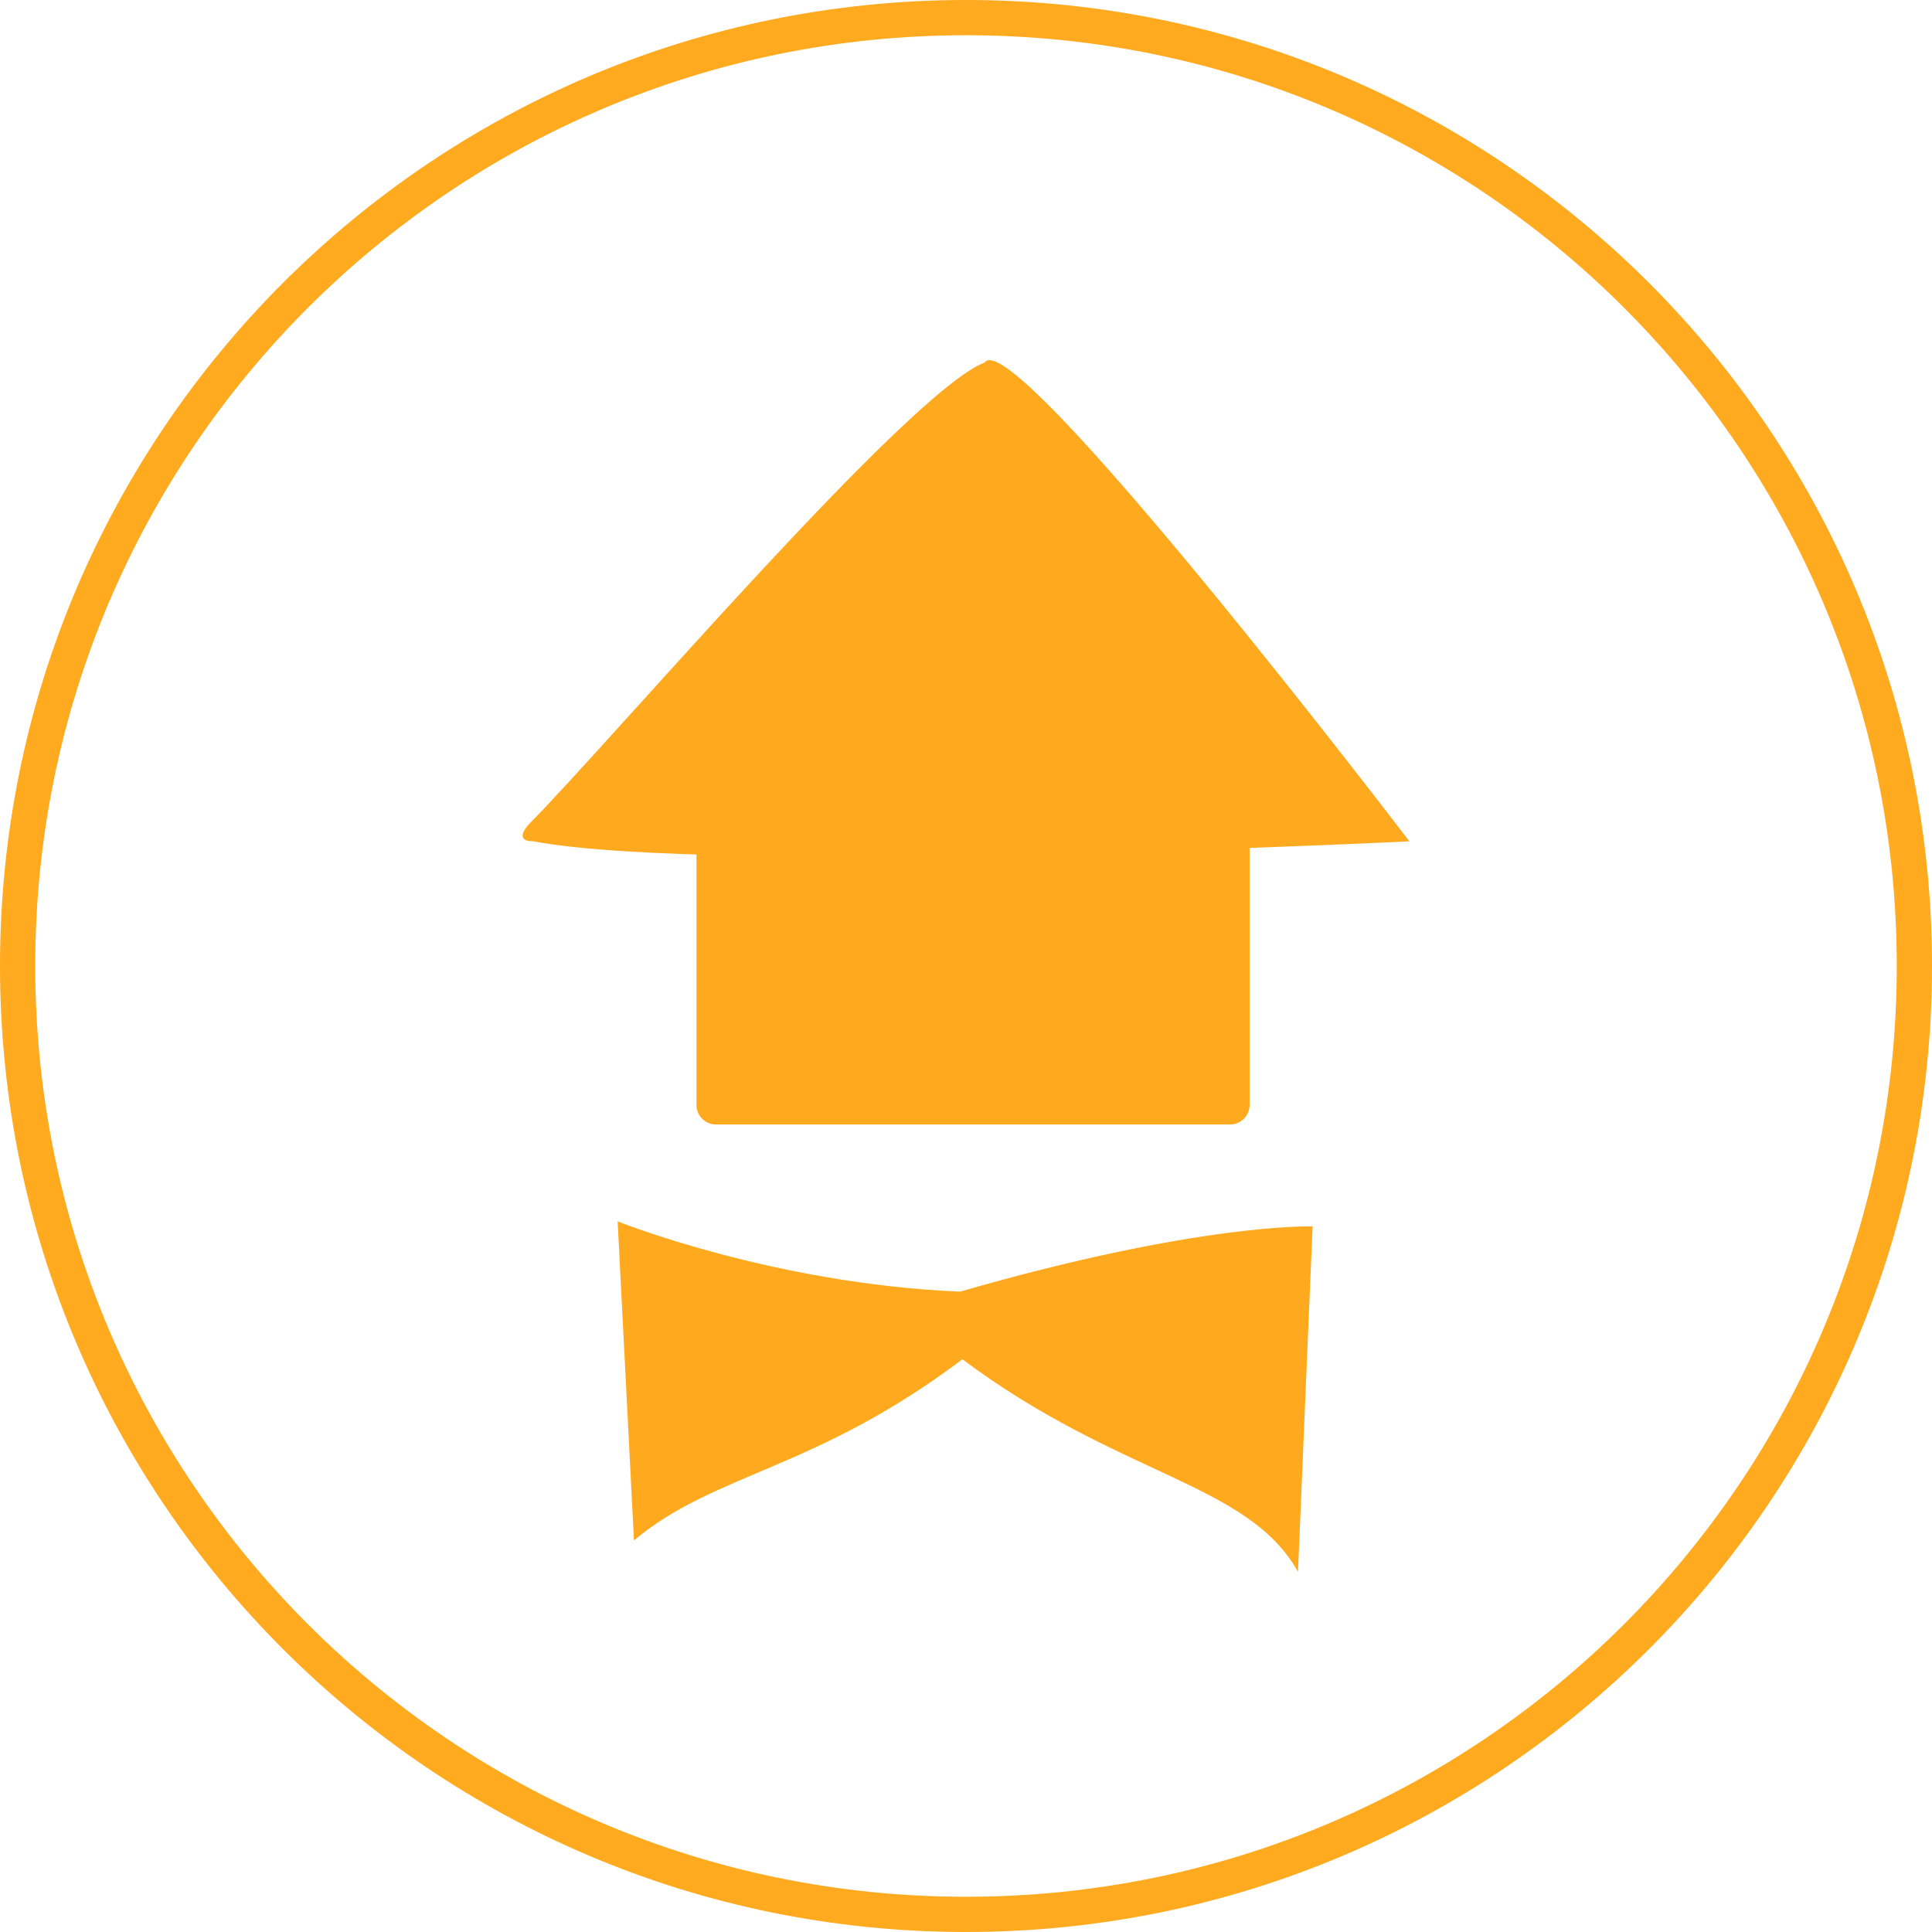
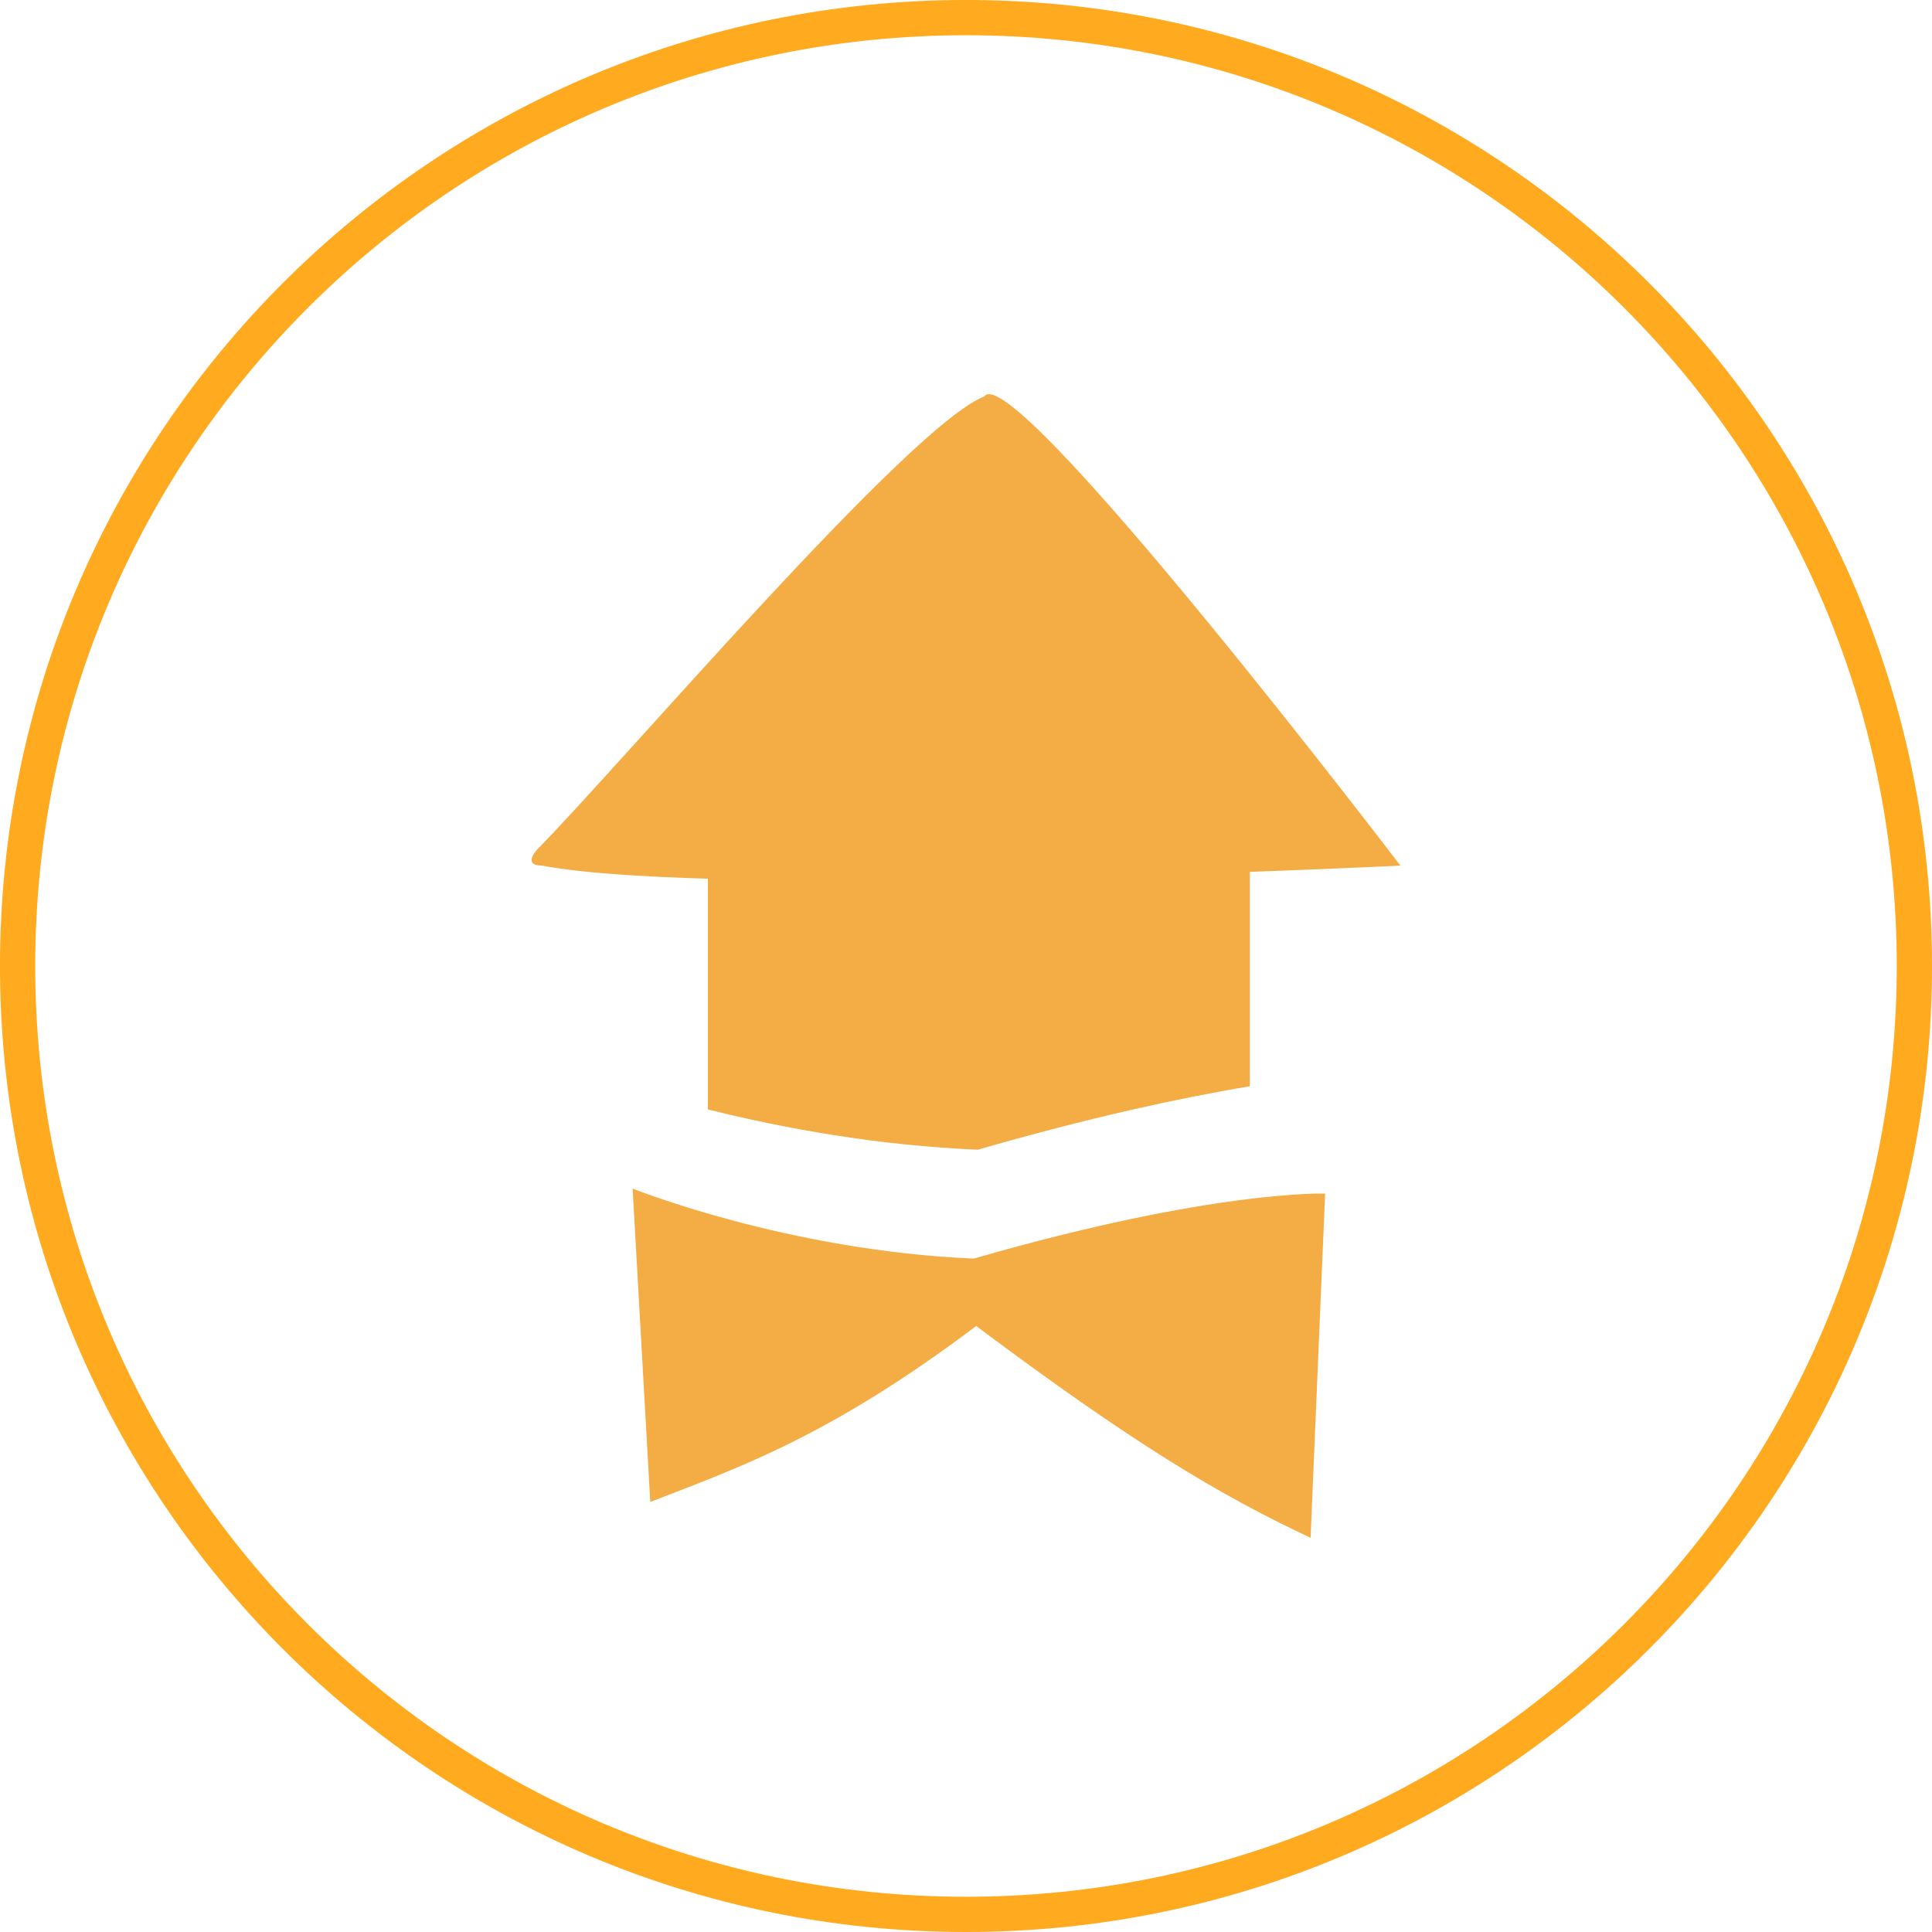
- <svg xmlns="http://www.w3.org/2000/svg" viewBox="0 0 987 987">
-   <g id="Gruppe_3" data-name="Gruppe 3" transform="translate(539 1412)">
-     <g id="Gruppe_1" data-name="Gruppe 1" transform="translate(-545.998 -1418.997)">
-       <rect id="Abgerundetes_Rechteck_1" data-name="Abgerundetes Rechteck 1" width="282.59" height="152.36" rx="10" transform="translate(362.79 429.11)" fill="#ffaa1e" />
-       <path id="Form_2" data-name="Form 2" d="M279.5,436.8c92.035,17.444,447.5,0,447.5,0S524.424,171,510.007,192.2c-38.795,14.834-189.525,192.025-232.722,235.793C276.508,428.772,269.087,436.8,279.5,436.8Z" fill="#ffaa1e" />
-       <path id="Form_1" data-name="Form 1" d="M322.53,630.958l8.343,163c41.107-34.564,92.514-35.777,167.79-92.55C578.942,761.48,644.638,764.359,670.1,810l7.459-176.462s-57.5-2.077-180.128,33.318C401.749,662.83,322.53,630.958,322.53,630.958Z" fill="#ffaa1e" />
+ <svg xmlns="http://www.w3.org/2000/svg" width="987.004" height="987.004" viewBox="0 0 987.004 987.004">
+   <g id="Gruppe_9" data-name="Gruppe 9" transform="translate(-3965 -5233.21)">
+     <g id="Gruppe_3" data-name="Gruppe 3" transform="translate(4504 6645.214)">
+       <path id="Differenzmenge_1" data-name="Differenzmenge 1" d="M631.5,1091a501.281,501.281,0,0,1-50.432-2.545,494.788,494.788,0,0,1-49.026-7.481c-15.9-3.254-31.811-7.345-47.294-12.161-15.311-4.762-30.566-10.346-45.341-16.6-14.641-6.193-29.155-13.184-43.139-20.781-13.886-7.543-27.576-15.86-40.689-24.719-13.049-8.815-25.831-18.374-37.991-28.409-12.13-10.01-23.921-20.727-35.045-31.851s-21.842-22.917-31.851-35.046c-10.035-12.159-19.593-24.941-28.41-37.991-8.859-13.113-17.176-26.8-24.719-40.689-7.6-13.986-14.589-28.5-20.781-43.139-6.25-14.776-11.833-30.03-16.6-45.341-4.816-15.482-8.907-31.4-12.161-47.294a494.741,494.741,0,0,1-7.478-49,500.906,500.906,0,0,1,0-100.915,494.748,494.748,0,0,1,7.478-49c3.253-15.9,7.345-31.811,12.161-47.294,4.762-15.31,10.345-30.565,16.6-45.341,6.192-14.64,13.184-29.154,20.781-43.139,7.543-13.886,15.86-27.576,24.719-40.689,8.816-13.05,18.375-25.832,28.41-37.991,10.01-12.13,20.727-23.92,31.851-35.045s22.916-21.841,35.045-31.851c12.16-10.035,24.942-19.593,37.991-28.41,13.113-8.859,26.8-17.176,40.689-24.719,13.985-7.6,28.5-14.589,43.139-20.781,14.776-6.25,30.03-11.833,45.341-16.6,15.483-4.816,31.395-8.907,47.294-12.161a494.765,494.765,0,0,1,49-7.478,500.9,500.9,0,0,1,100.915,0,494.746,494.746,0,0,1,49,7.478c15.9,3.254,31.811,7.345,47.294,12.161,15.311,4.762,30.566,10.345,45.341,16.6,14.64,6.192,29.154,13.184,43.139,20.781,13.886,7.543,27.576,15.86,40.689,24.719,13.05,8.817,25.833,18.375,37.991,28.41,12.13,10.01,23.92,20.726,35.045,31.851s21.841,22.916,31.851,35.045c10.035,12.16,19.593,24.942,28.41,37.991,8.859,13.112,17.175,26.8,24.719,40.689,7.6,13.985,14.589,28.5,20.781,43.139,6.25,14.775,11.833,30.03,16.6,45.341,4.815,15.482,8.907,31.394,12.161,47.294a494.777,494.777,0,0,1,7.478,49,500.9,500.9,0,0,1,0,100.915,494.779,494.779,0,0,1-7.478,49c-3.254,15.9-7.345,31.813-12.161,47.294-4.762,15.311-10.346,30.566-16.6,45.341-6.192,14.639-13.184,29.154-20.781,43.139-7.544,13.888-15.861,27.577-24.719,40.689-8.817,13.05-18.375,25.832-28.41,37.991-10.01,12.129-20.726,23.92-31.851,35.046S957.54,968.294,945.411,978.3c-12.16,10.035-24.942,19.594-37.991,28.409-13.113,8.859-26.8,17.176-40.689,24.719-13.984,7.6-28.5,14.589-43.139,20.781-14.774,6.249-30.029,11.833-45.341,16.6-15.483,4.816-31.4,8.907-47.294,12.161a494.81,494.81,0,0,1-49,7.478A501.421,501.421,0,0,1,631.5,1091Zm0-969a483.052,483.052,0,0,0-48.589,2.452,476.691,476.691,0,0,0-47.241,7.209c-15.32,3.135-30.652,7.077-45.569,11.717-14.752,4.588-29.45,9.968-43.687,15.99-14.105,5.966-28.09,12.7-41.565,20.023-13.38,7.269-26.571,15.282-39.2,23.818A478.127,478.127,0,0,0,237.208,331.644c-8.536,12.635-16.55,25.826-23.818,39.205-7.32,13.476-14.057,27.46-20.023,41.565-6.021,14.236-11.4,28.934-15.99,43.687-4.64,14.918-8.582,30.249-11.717,45.569a476.669,476.669,0,0,0-7.2,47.213,482.618,482.618,0,0,0,0,97.234,476.649,476.649,0,0,0,7.205,47.213c3.135,15.32,7.077,30.652,11.717,45.569,4.588,14.752,9.968,29.45,15.99,43.687,5.966,14.1,12.7,28.089,20.023,41.565,7.268,13.379,15.281,26.57,23.818,39.205A478.133,478.133,0,0,0,365.643,991.793c12.636,8.536,25.826,16.55,39.2,23.818,13.476,7.32,27.46,14.057,41.565,20.023,14.237,6.021,28.935,11.4,43.687,15.99,14.919,4.64,30.25,8.582,45.569,11.717a476.689,476.689,0,0,0,47.213,7.2,482.6,482.6,0,0,0,97.234,0,476.687,476.687,0,0,0,47.213-7.2c15.319-3.135,30.651-7.077,45.569-11.717,14.752-4.589,29.451-9.968,43.687-15.99,14.1-5.966,28.09-12.7,41.565-20.023,13.379-7.268,26.569-15.281,39.205-23.818A478.134,478.134,0,0,0,1025.79,863.357c8.536-12.635,16.549-25.825,23.818-39.205,7.32-13.475,14.057-27.46,20.023-41.565,6.022-14.237,11.4-28.935,15.99-43.687,4.64-14.918,8.582-30.25,11.717-45.569a476.723,476.723,0,0,0,7.206-47.213,482.618,482.618,0,0,0,0-97.234,476.655,476.655,0,0,0-7.206-47.213c-3.135-15.319-7.077-30.651-11.717-45.569-4.589-14.753-9.968-29.451-15.99-43.687-5.966-14.106-12.7-28.09-20.023-41.565-7.269-13.38-15.282-26.571-23.818-39.2A478.128,478.128,0,0,0,897.357,203.208c-12.635-8.536-25.825-16.549-39.205-23.818-13.476-7.32-27.46-14.057-41.565-20.023-14.236-6.021-28.935-11.4-43.687-15.99-14.918-4.64-30.25-8.582-45.569-11.717a476.71,476.71,0,0,0-47.213-7.206A483.165,483.165,0,0,0,631.5,122Z" transform="translate(-677 -1516)" fill="#ffaa1e" opacity="0.995" />
    </g>
-     <path id="Differenzmenge_1" data-name="Differenzmenge 1" d="M631.5,1091a501.42,501.42,0,0,1-50.458-2.548,494.793,494.793,0,0,1-49-7.478c-15.9-3.254-31.811-7.345-47.294-12.161-15.311-4.762-30.566-10.346-45.341-16.6-14.641-6.193-29.155-13.184-43.139-20.781-13.886-7.543-27.576-15.86-40.689-24.719-13.049-8.815-25.831-18.374-37.991-28.409-12.13-10.01-23.921-20.727-35.045-31.851s-21.842-22.917-31.851-35.046c-10.035-12.159-19.593-24.941-28.41-37.991-8.859-13.113-17.176-26.8-24.719-40.689-7.6-13.986-14.589-28.5-20.781-43.139-6.25-14.776-11.833-30.03-16.595-45.341-4.816-15.482-8.907-31.395-12.161-47.294a494.742,494.742,0,0,1-7.478-49,500.9,500.9,0,0,1,0-100.915,494.75,494.75,0,0,1,7.478-49c3.253-15.9,7.345-31.811,12.161-47.294,4.762-15.31,10.345-30.565,16.595-45.341,6.192-14.64,13.184-29.154,20.781-43.139,7.543-13.886,15.86-27.576,24.719-40.689,8.816-13.05,18.375-25.832,28.41-37.991,10.01-12.13,20.727-23.92,31.851-35.045s22.916-21.841,35.045-31.851c12.16-10.035,24.942-19.593,37.991-28.41,13.113-8.859,26.8-17.176,40.689-24.719,13.985-7.6,28.5-14.589,43.139-20.781,14.776-6.25,30.03-11.833,45.341-16.595,15.483-4.816,31.395-8.907,47.294-12.161a494.756,494.756,0,0,1,49-7.478,500.9,500.9,0,0,1,100.915,0,494.767,494.767,0,0,1,49,7.478c15.9,3.254,31.811,7.345,47.294,12.161,15.311,4.762,30.566,10.345,45.341,16.595,14.64,6.192,29.154,13.184,43.139,20.781,13.886,7.543,27.576,15.86,40.689,24.719,13.05,8.817,25.833,18.375,37.991,28.41,12.13,10.01,23.92,20.726,35.045,31.851s21.841,22.916,31.851,35.045c10.035,12.16,19.593,24.942,28.41,37.991,8.859,13.112,17.175,26.8,24.719,40.689,7.6,13.985,14.589,28.5,20.781,43.139,6.25,14.775,11.833,30.03,16.6,45.341,4.815,15.482,8.907,31.394,12.161,47.294a494.782,494.782,0,0,1,7.478,49,500.9,500.9,0,0,1,0,100.915,494.779,494.779,0,0,1-7.478,49c-3.254,15.9-7.345,31.813-12.161,47.294-4.762,15.311-10.346,30.566-16.6,45.341-6.192,14.639-13.184,29.154-20.781,43.139-7.544,13.888-15.861,27.577-24.719,40.689-8.817,13.05-18.375,25.832-28.41,37.991-10.01,12.129-20.726,23.92-31.851,35.046s-22.916,21.841-35.045,31.851c-12.16,10.035-24.942,19.594-37.991,28.409-13.113,8.859-26.8,17.176-40.689,24.719-13.984,7.6-28.5,14.589-43.139,20.781-14.774,6.249-30.029,11.833-45.341,16.6-15.483,4.816-31.395,8.907-47.294,12.161a494.8,494.8,0,0,1-49,7.478A501.42,501.42,0,0,1,631.5,1091Zm0-969a483.181,483.181,0,0,0-48.617,2.455,476.692,476.692,0,0,0-47.213,7.206c-15.32,3.135-30.652,7.077-45.569,11.717-14.752,4.588-29.45,9.968-43.687,15.99-14.105,5.966-28.09,12.7-41.565,20.023-13.38,7.269-26.571,15.282-39.205,23.818A478.128,478.128,0,0,0,237.208,331.644c-8.536,12.635-16.55,25.826-23.818,39.205-7.32,13.476-14.057,27.46-20.023,41.565-6.021,14.236-11.4,28.934-15.99,43.687-4.64,14.918-8.582,30.249-11.717,45.569a476.649,476.649,0,0,0-7.205,47.213,482.616,482.616,0,0,0,0,97.234,476.666,476.666,0,0,0,7.205,47.213c3.135,15.32,7.077,30.652,11.717,45.569,4.588,14.752,9.968,29.45,15.99,43.687,5.966,14.1,12.7,28.089,20.023,41.565,7.268,13.379,15.281,26.57,23.818,39.205A478.133,478.133,0,0,0,365.643,991.793c12.636,8.536,25.826,16.55,39.205,23.818,13.476,7.32,27.46,14.057,41.565,20.023,14.237,6.021,28.935,11.4,43.687,15.99,14.919,4.64,30.25,8.582,45.569,11.717a476.71,476.71,0,0,0,47.213,7.205,482.6,482.6,0,0,0,97.234,0,476.7,476.7,0,0,0,47.213-7.205c15.319-3.135,30.651-7.077,45.569-11.717,14.752-4.589,29.451-9.968,43.687-15.99,14.105-5.966,28.09-12.7,41.565-20.023,13.379-7.268,26.569-15.281,39.205-23.818a478.134,478.134,0,0,0,128.435-128.436c8.536-12.635,16.549-25.825,23.818-39.205,7.32-13.475,14.057-27.46,20.023-41.565,6.022-14.237,11.4-28.935,15.99-43.687,4.64-14.918,8.582-30.25,11.717-45.569a476.684,476.684,0,0,0,7.206-47.213,482.625,482.625,0,0,0,0-97.234,476.668,476.668,0,0,0-7.206-47.213c-3.135-15.319-7.077-30.651-11.717-45.569-4.589-14.753-9.968-29.451-15.99-43.687-5.966-14.106-12.7-28.09-20.023-41.565-7.269-13.38-15.282-26.571-23.818-39.205A478.129,478.129,0,0,0,897.357,203.208c-12.635-8.536-25.825-16.549-39.205-23.818-13.476-7.32-27.46-14.057-41.565-20.023-14.236-6.021-28.935-11.4-43.687-15.99-14.918-4.64-30.25-8.582-45.569-11.717a476.722,476.722,0,0,0-47.213-7.206A483.187,483.187,0,0,0,631.5,122Z" transform="translate(-677 -1516)" fill="#ffaa1e" opacity="0.995" />
+     <g id="Gruppe_8" data-name="Gruppe 8" transform="translate(2057.578 90.594)">
+       <path id="Differenzmenge_2" data-name="Differenzmenge 2" d="M137.891,210.98a650.52,650.52,0,0,1-74.613-7.629C42.363,200.02,21.073,195.663,0,190.4V0H276.881V178.566c-19.053,3.17-39.446,7.227-60.613,12.058-24.9,5.684-51.272,12.533-78.377,20.356h0Z" transform="translate(2269.06 5518.994)" fill="#f4ad44" />
+       <path id="Form_2" data-name="Form 2" d="M214.644,343.542c90.175,17.092,438.455,0,438.455,0S454.616,83.113,440.49,103.885c-38.011,14.534-185.7,188.145-228.02,231.028C211.709,335.675,204.438,343.542,214.644,343.542Z" transform="translate(1969.75 5241.294)" fill="#f4ad44" />
+       <path id="Form_1" data-name="Form 1" d="M271.548,667.463l9.018,160.094c44.746-17.39,91.487-33.315,166.5-89.889,80,59.863,123.9,86.175,170.836,108.213l7.433-175.846s-57.295-2.07-179.5,33.2C350.491,699.223,271.548,667.463,271.548,667.463Z" transform="translate(1959.058 5082.357)" fill="#f4ad44" />
+     </g>
  </g>
</svg>
